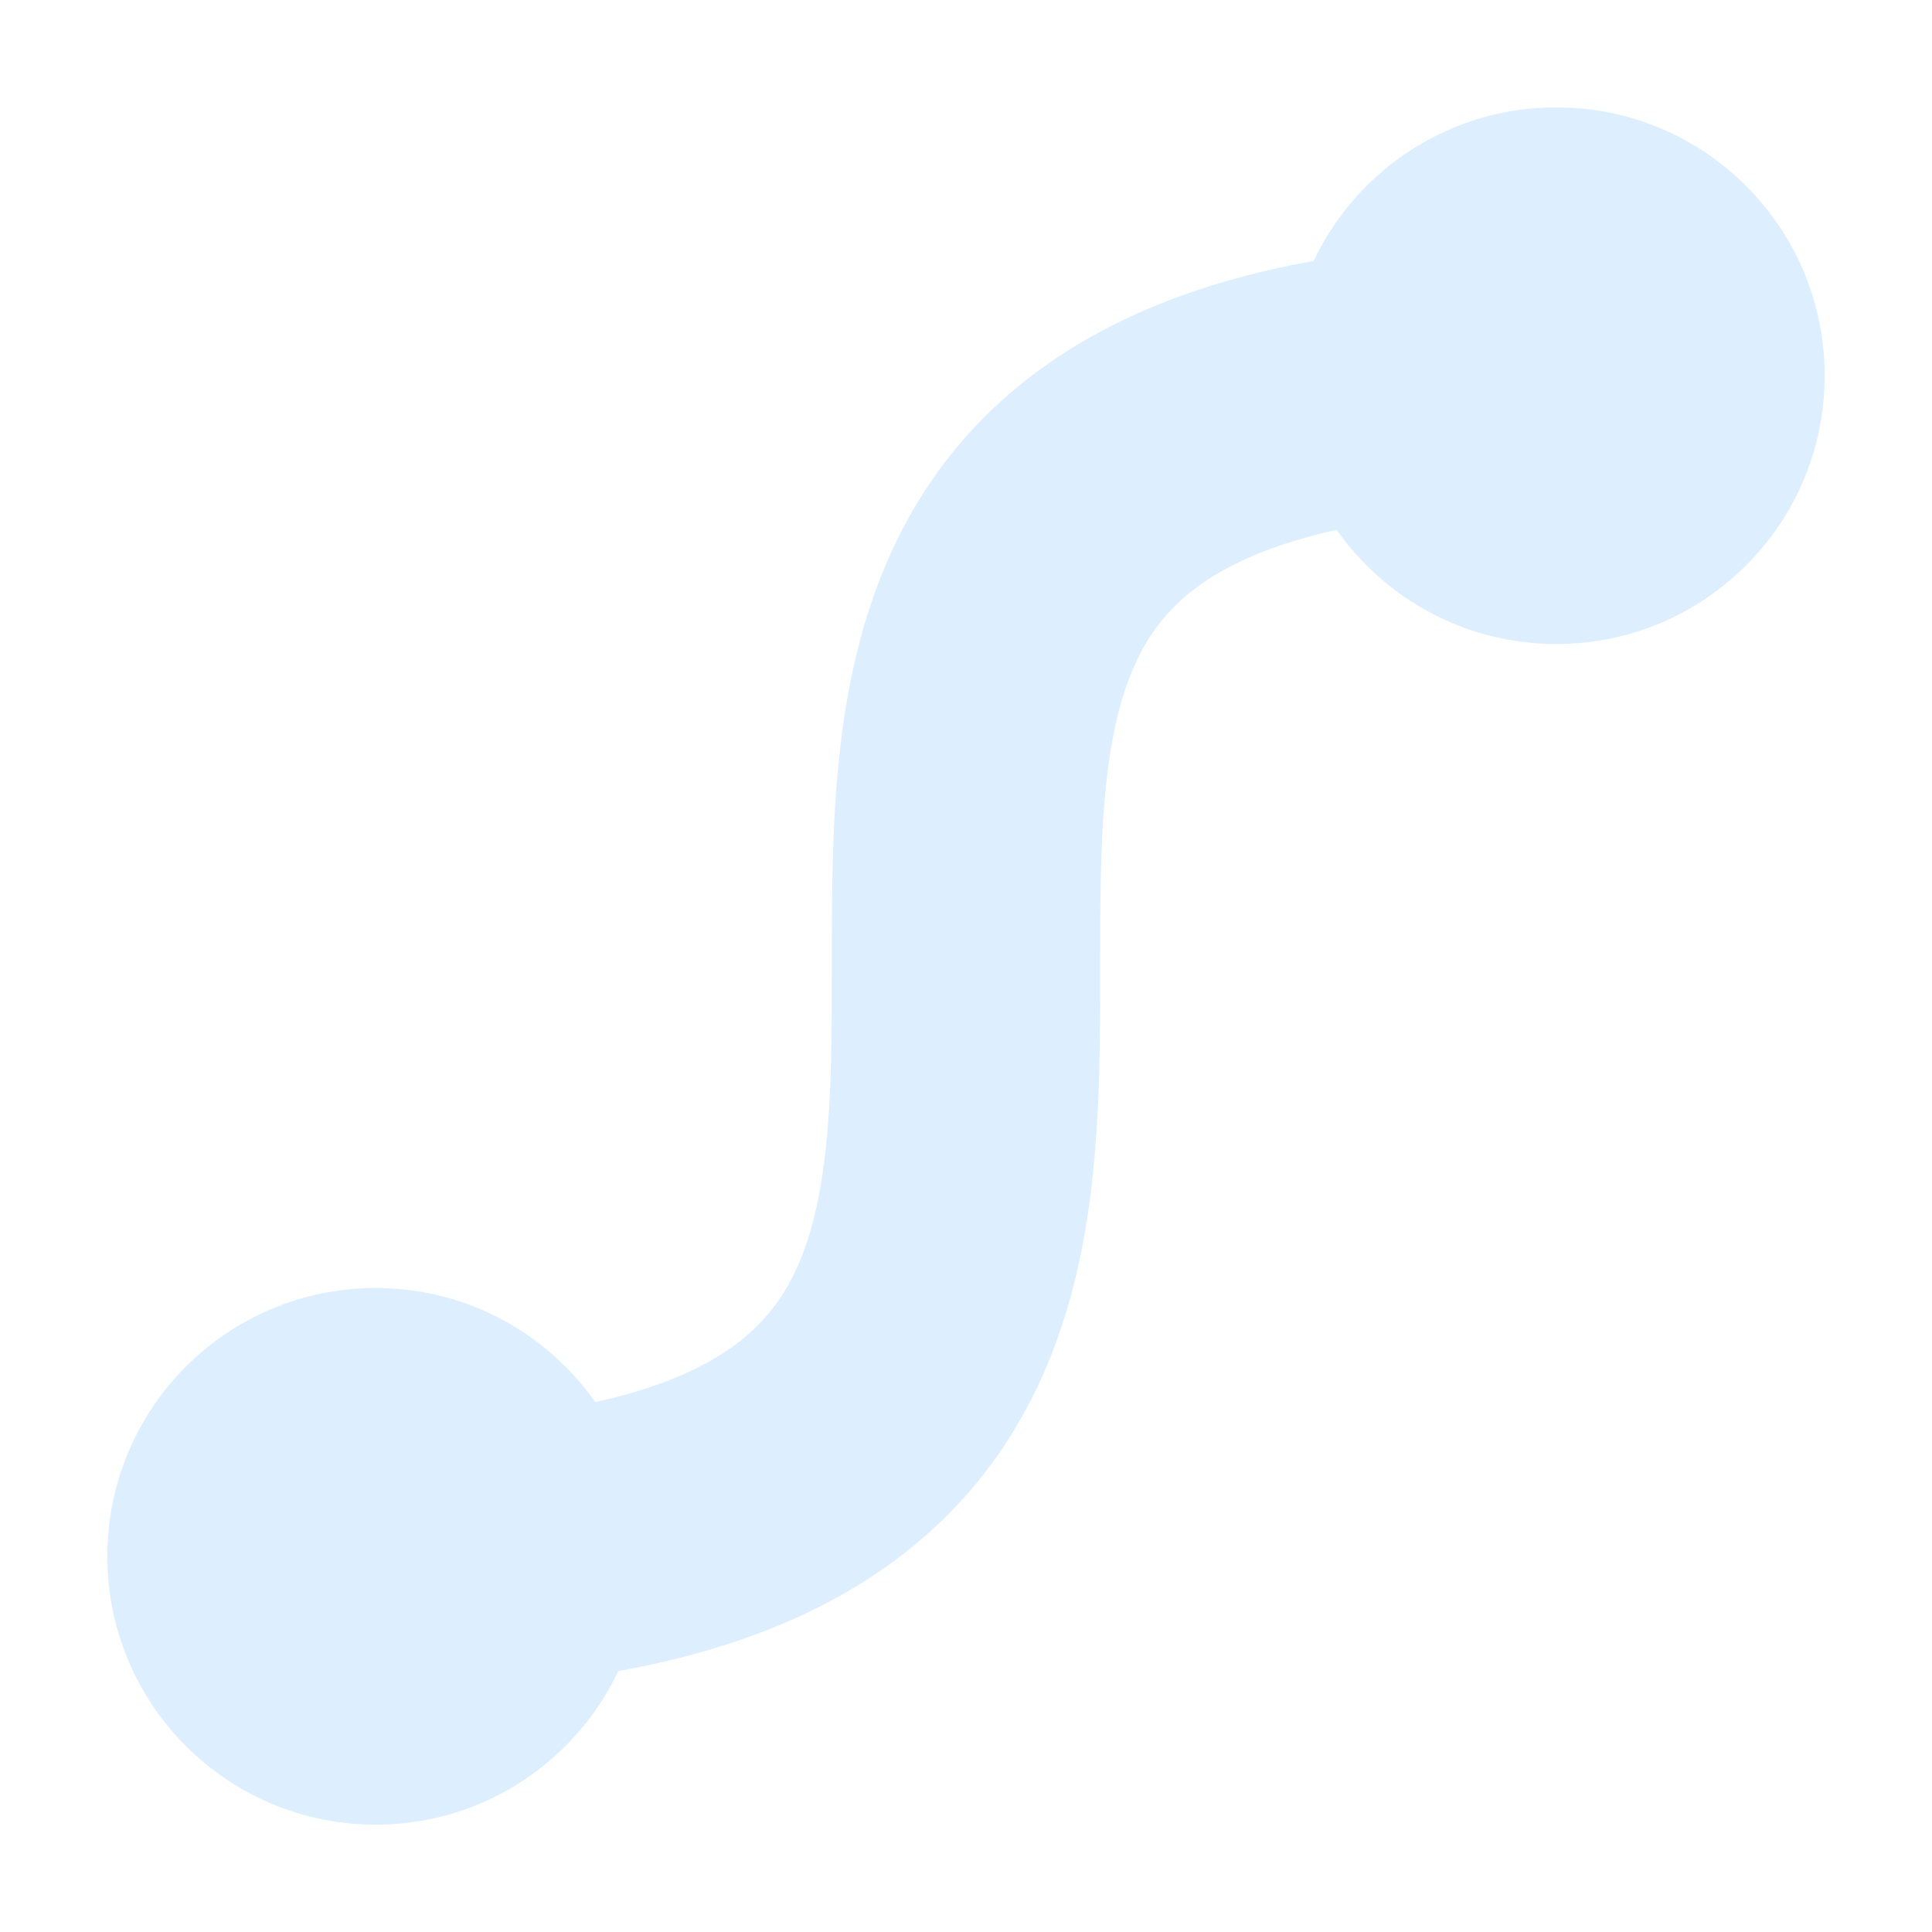
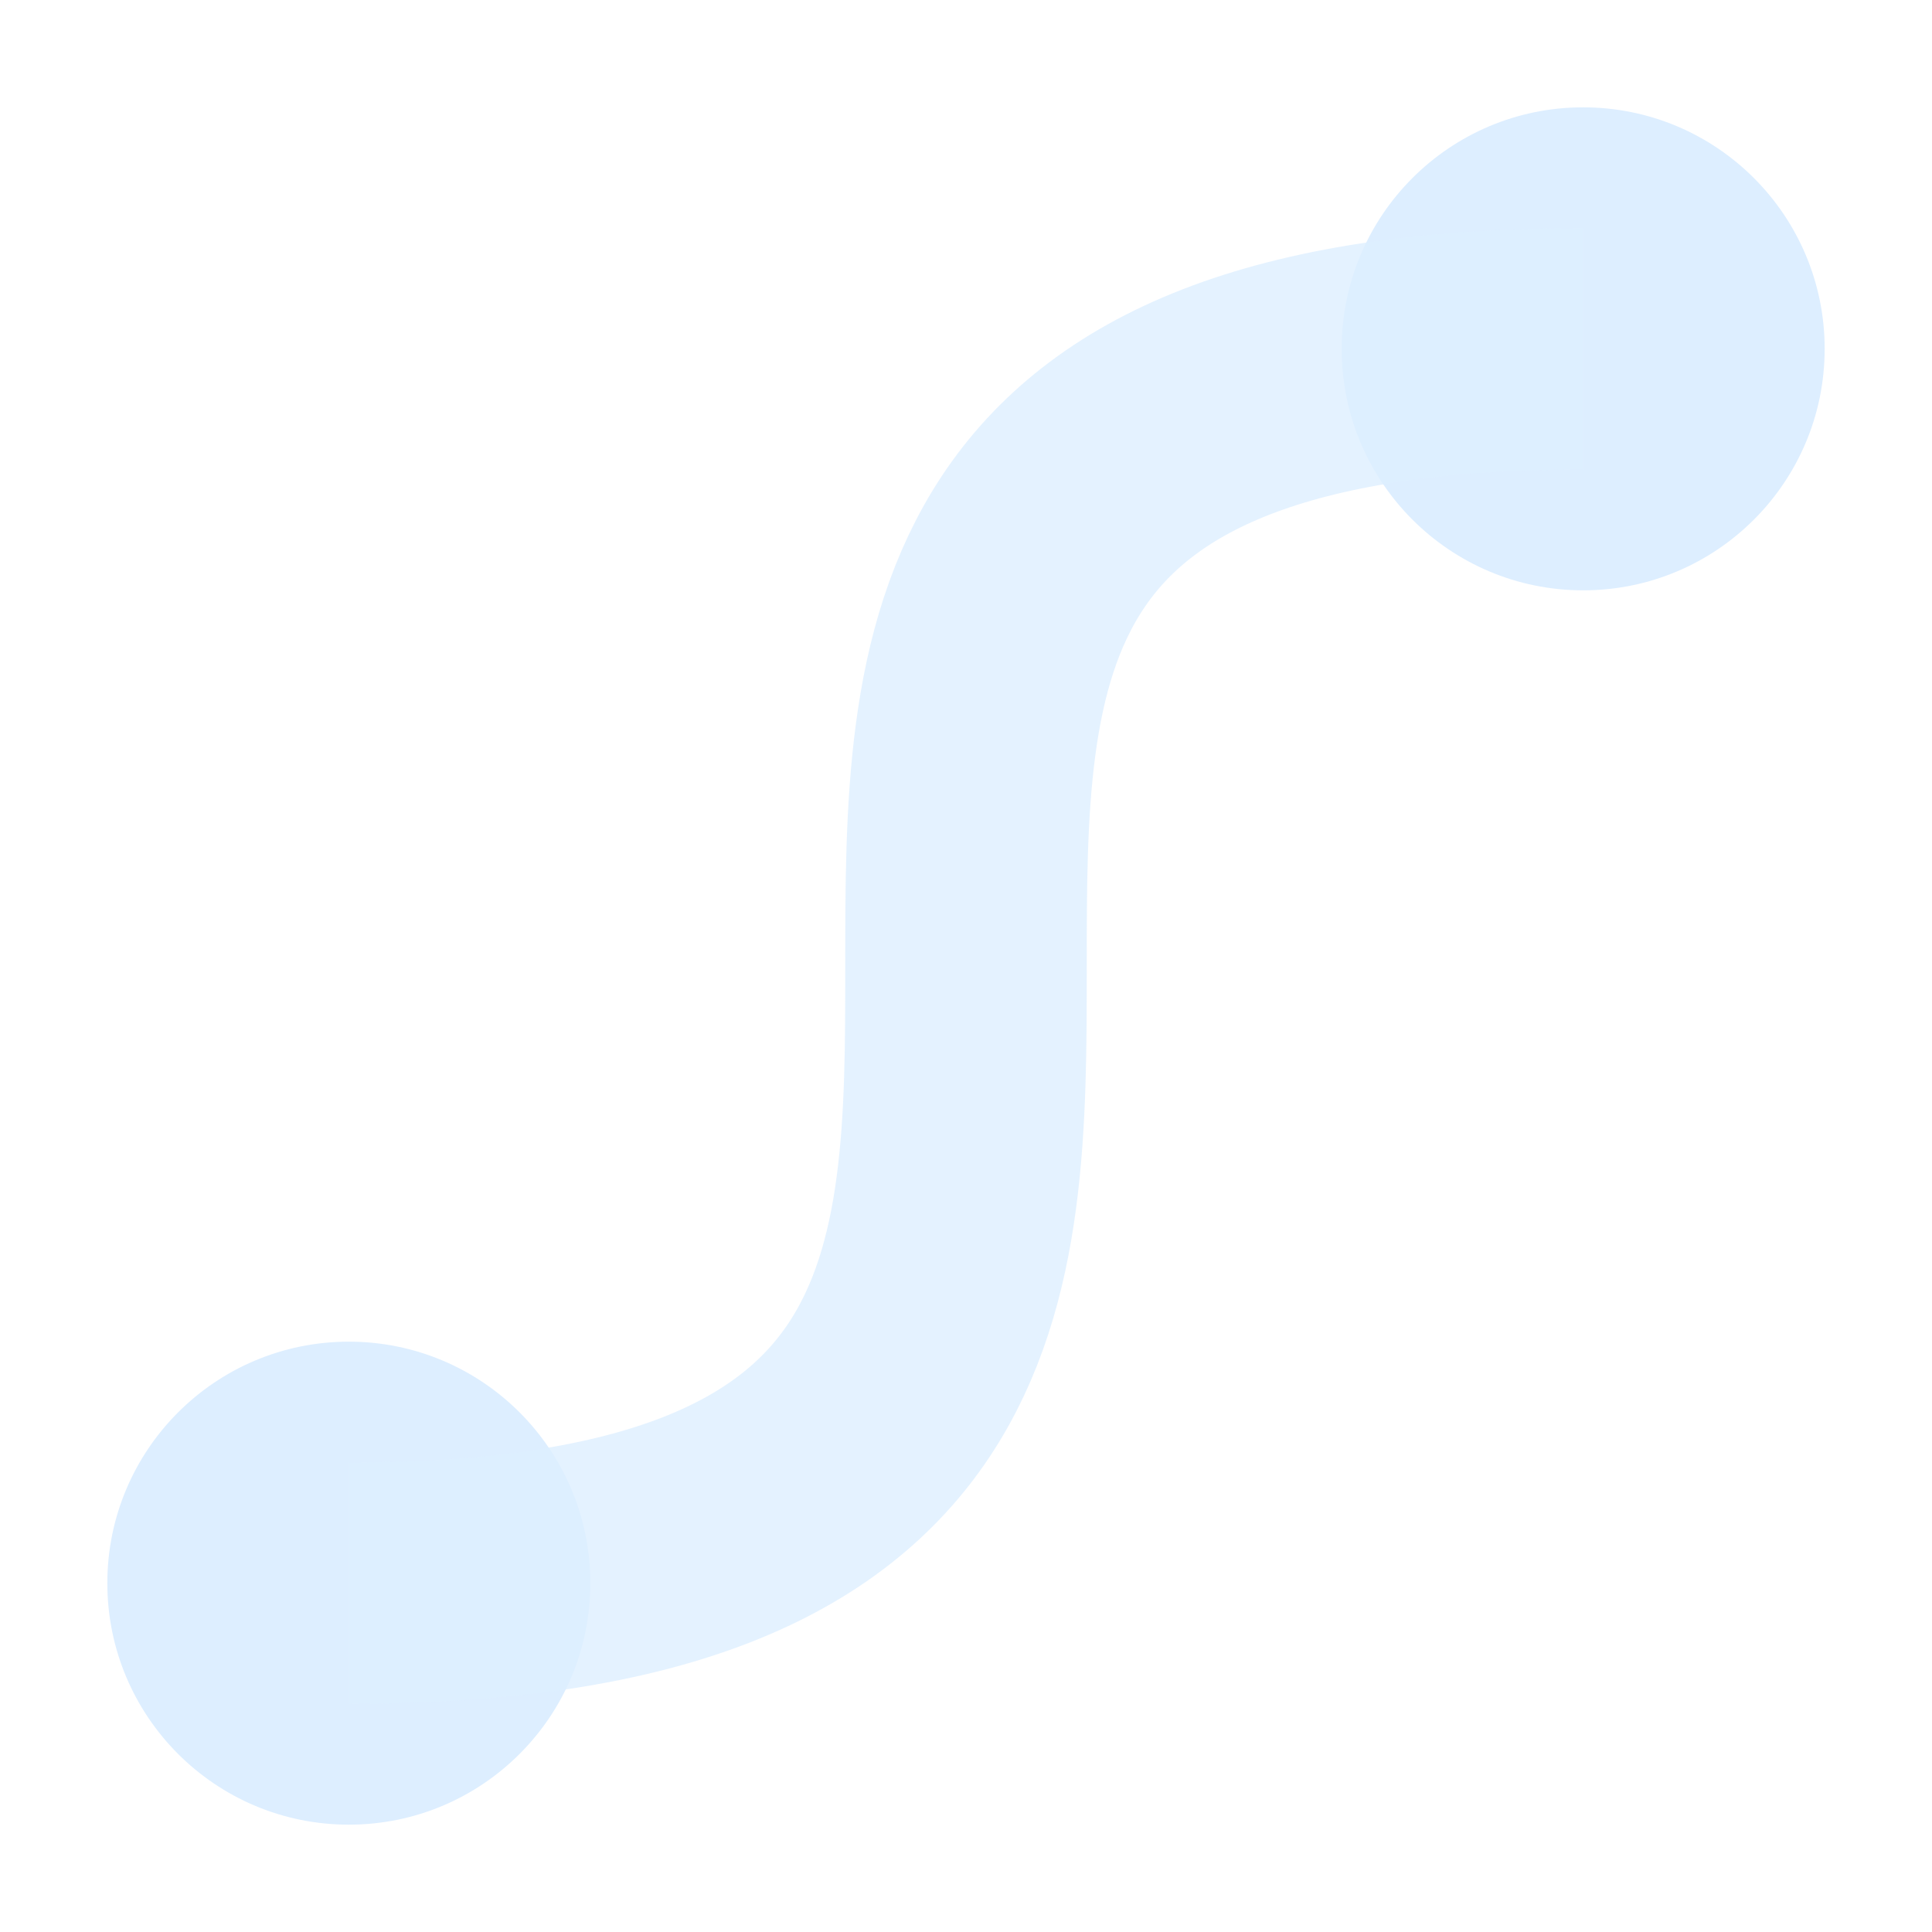
<svg xmlns="http://www.w3.org/2000/svg" width="18" height="18">
-   <circle cx="3.5" cy="14.5" r="2.5" fill="#def" />
-   <circle cx="14.5" cy="3.5" r="2.5" fill="#def" />
-   <path d="m3.5 14.5c11 0 0-11 11-11" fill="none" stroke-width="2.5" stroke="#def" />
+   <circle cx="3.25" cy="14.75" r="2.25" fill="#def" />
+   <circle cx="14.75" cy="3.25" r="2.25" fill="#def" />
+   <path d="m3.25 14.75c11.5 0 0-11.5 11.5-11.5" fill="none" stroke="#def" stroke-opacity=".8" stroke-width="2.25" />
</svg>
